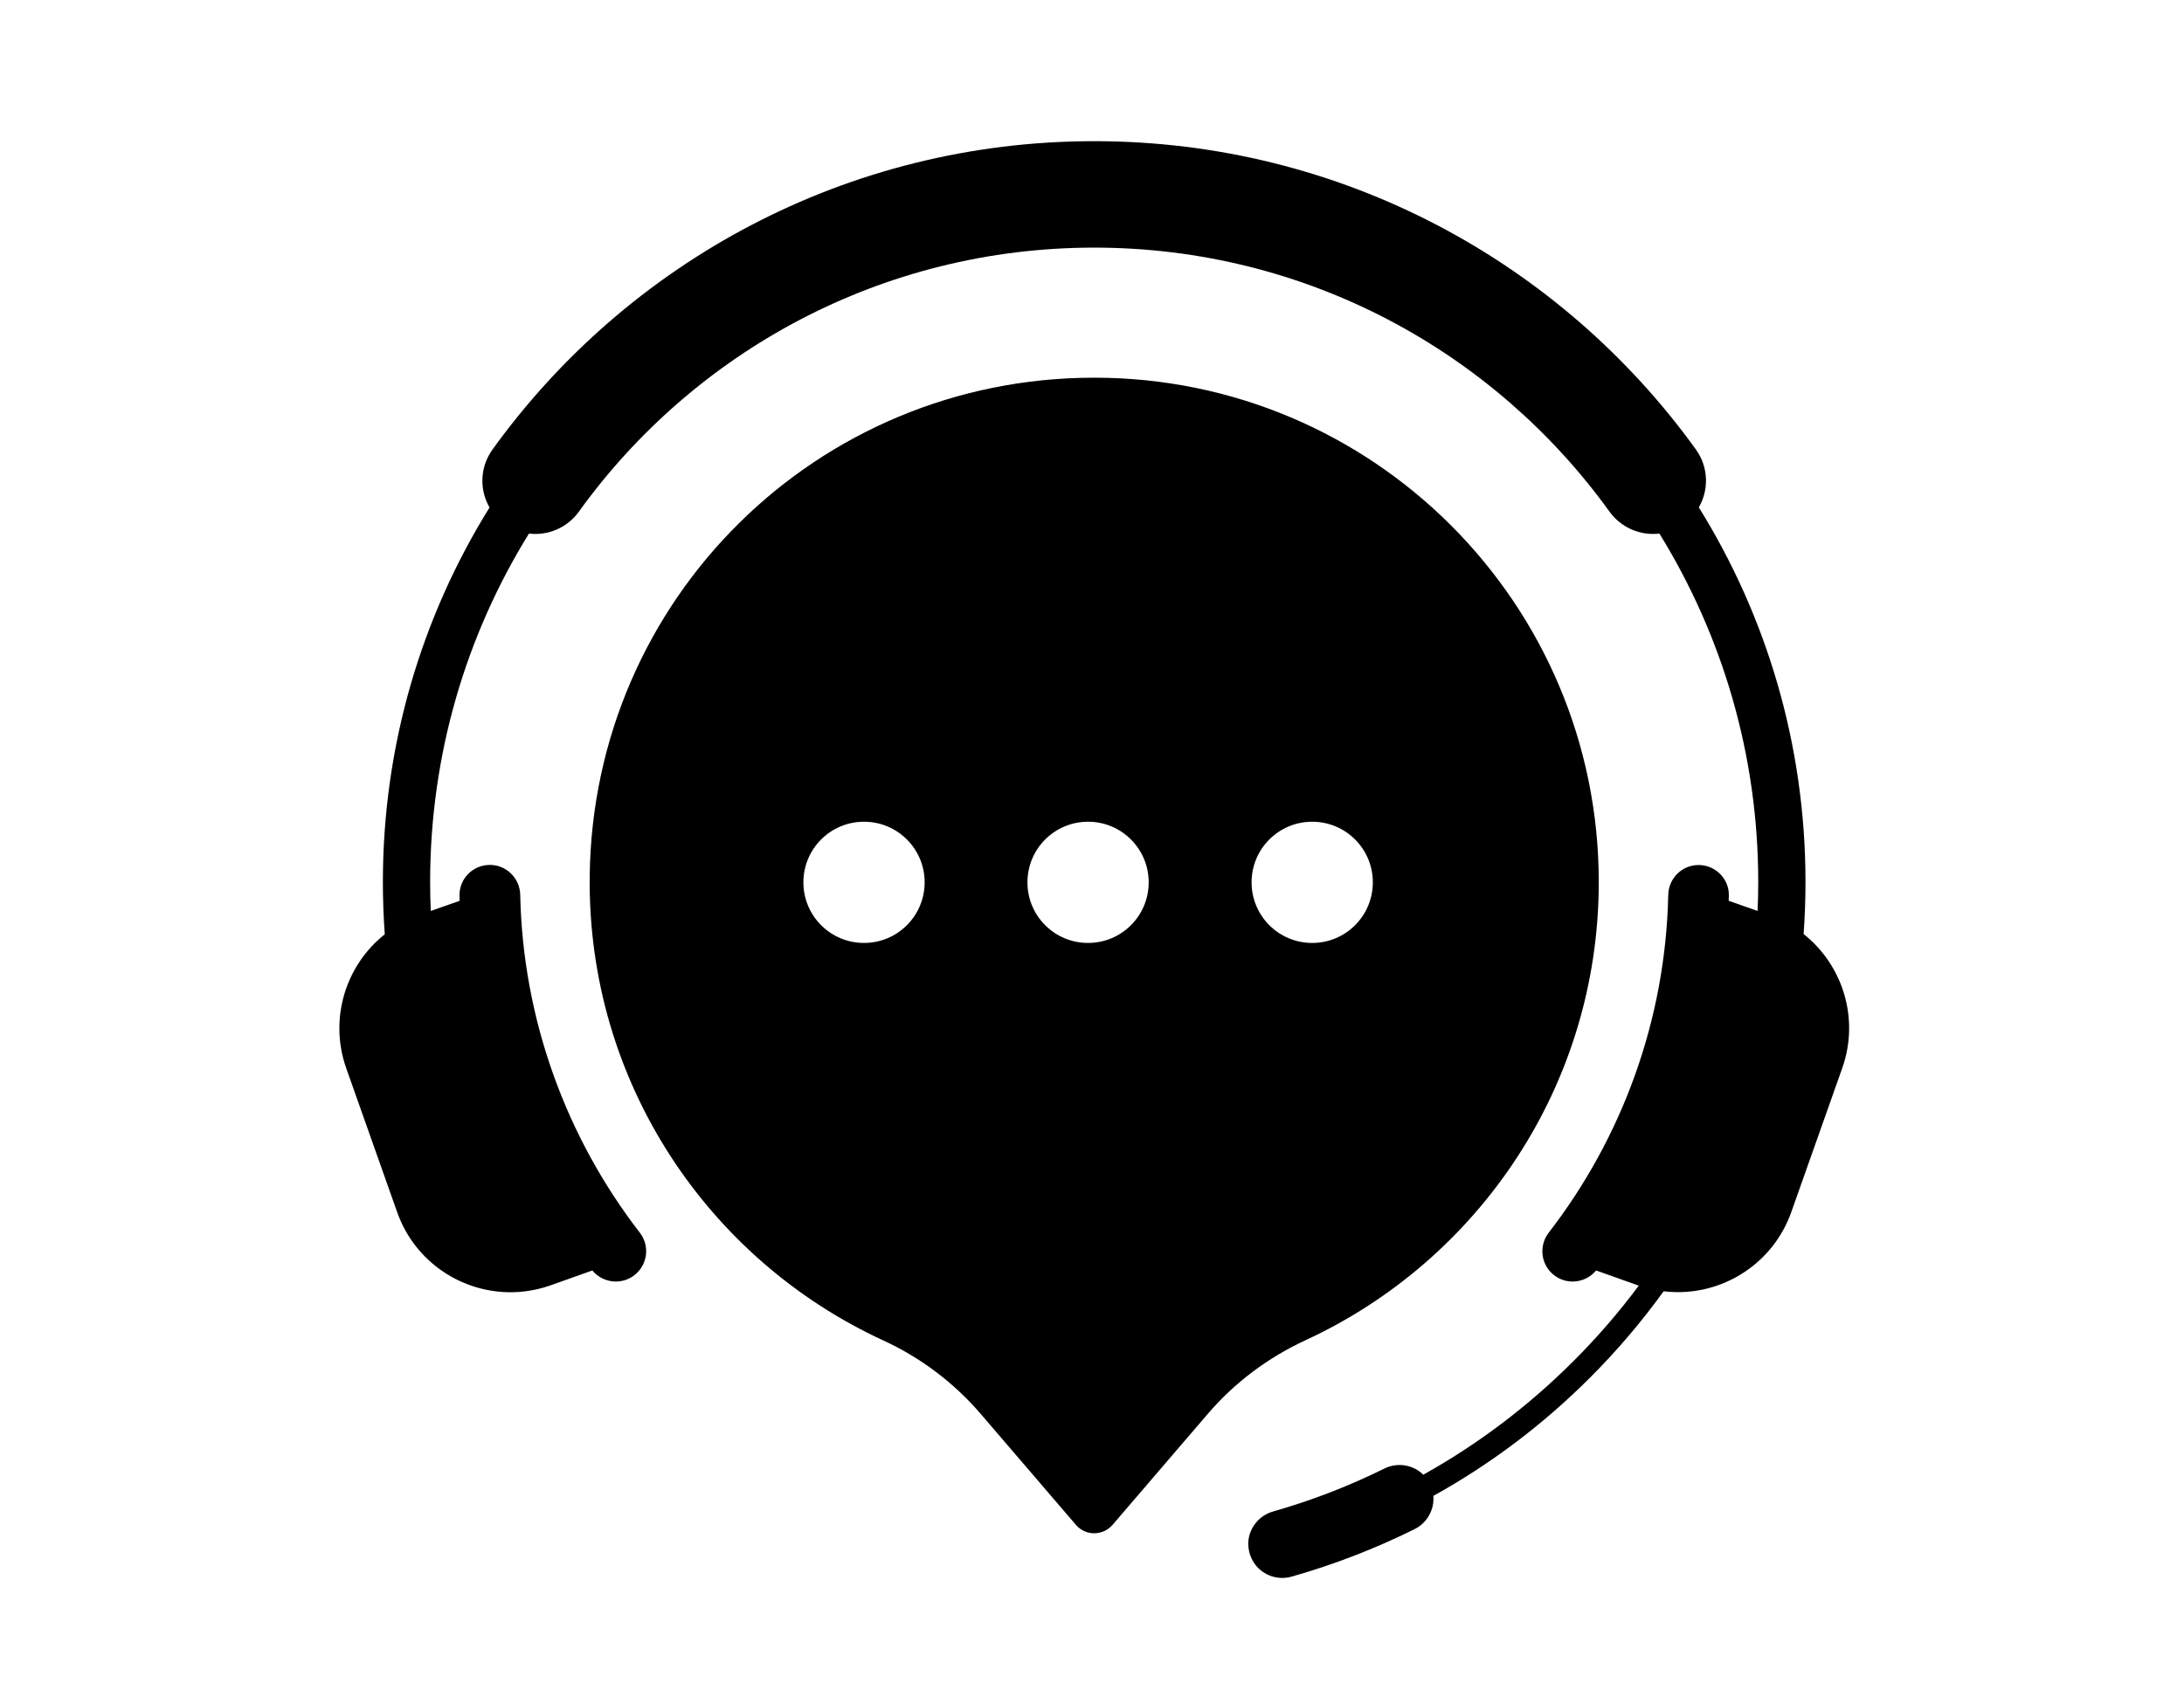
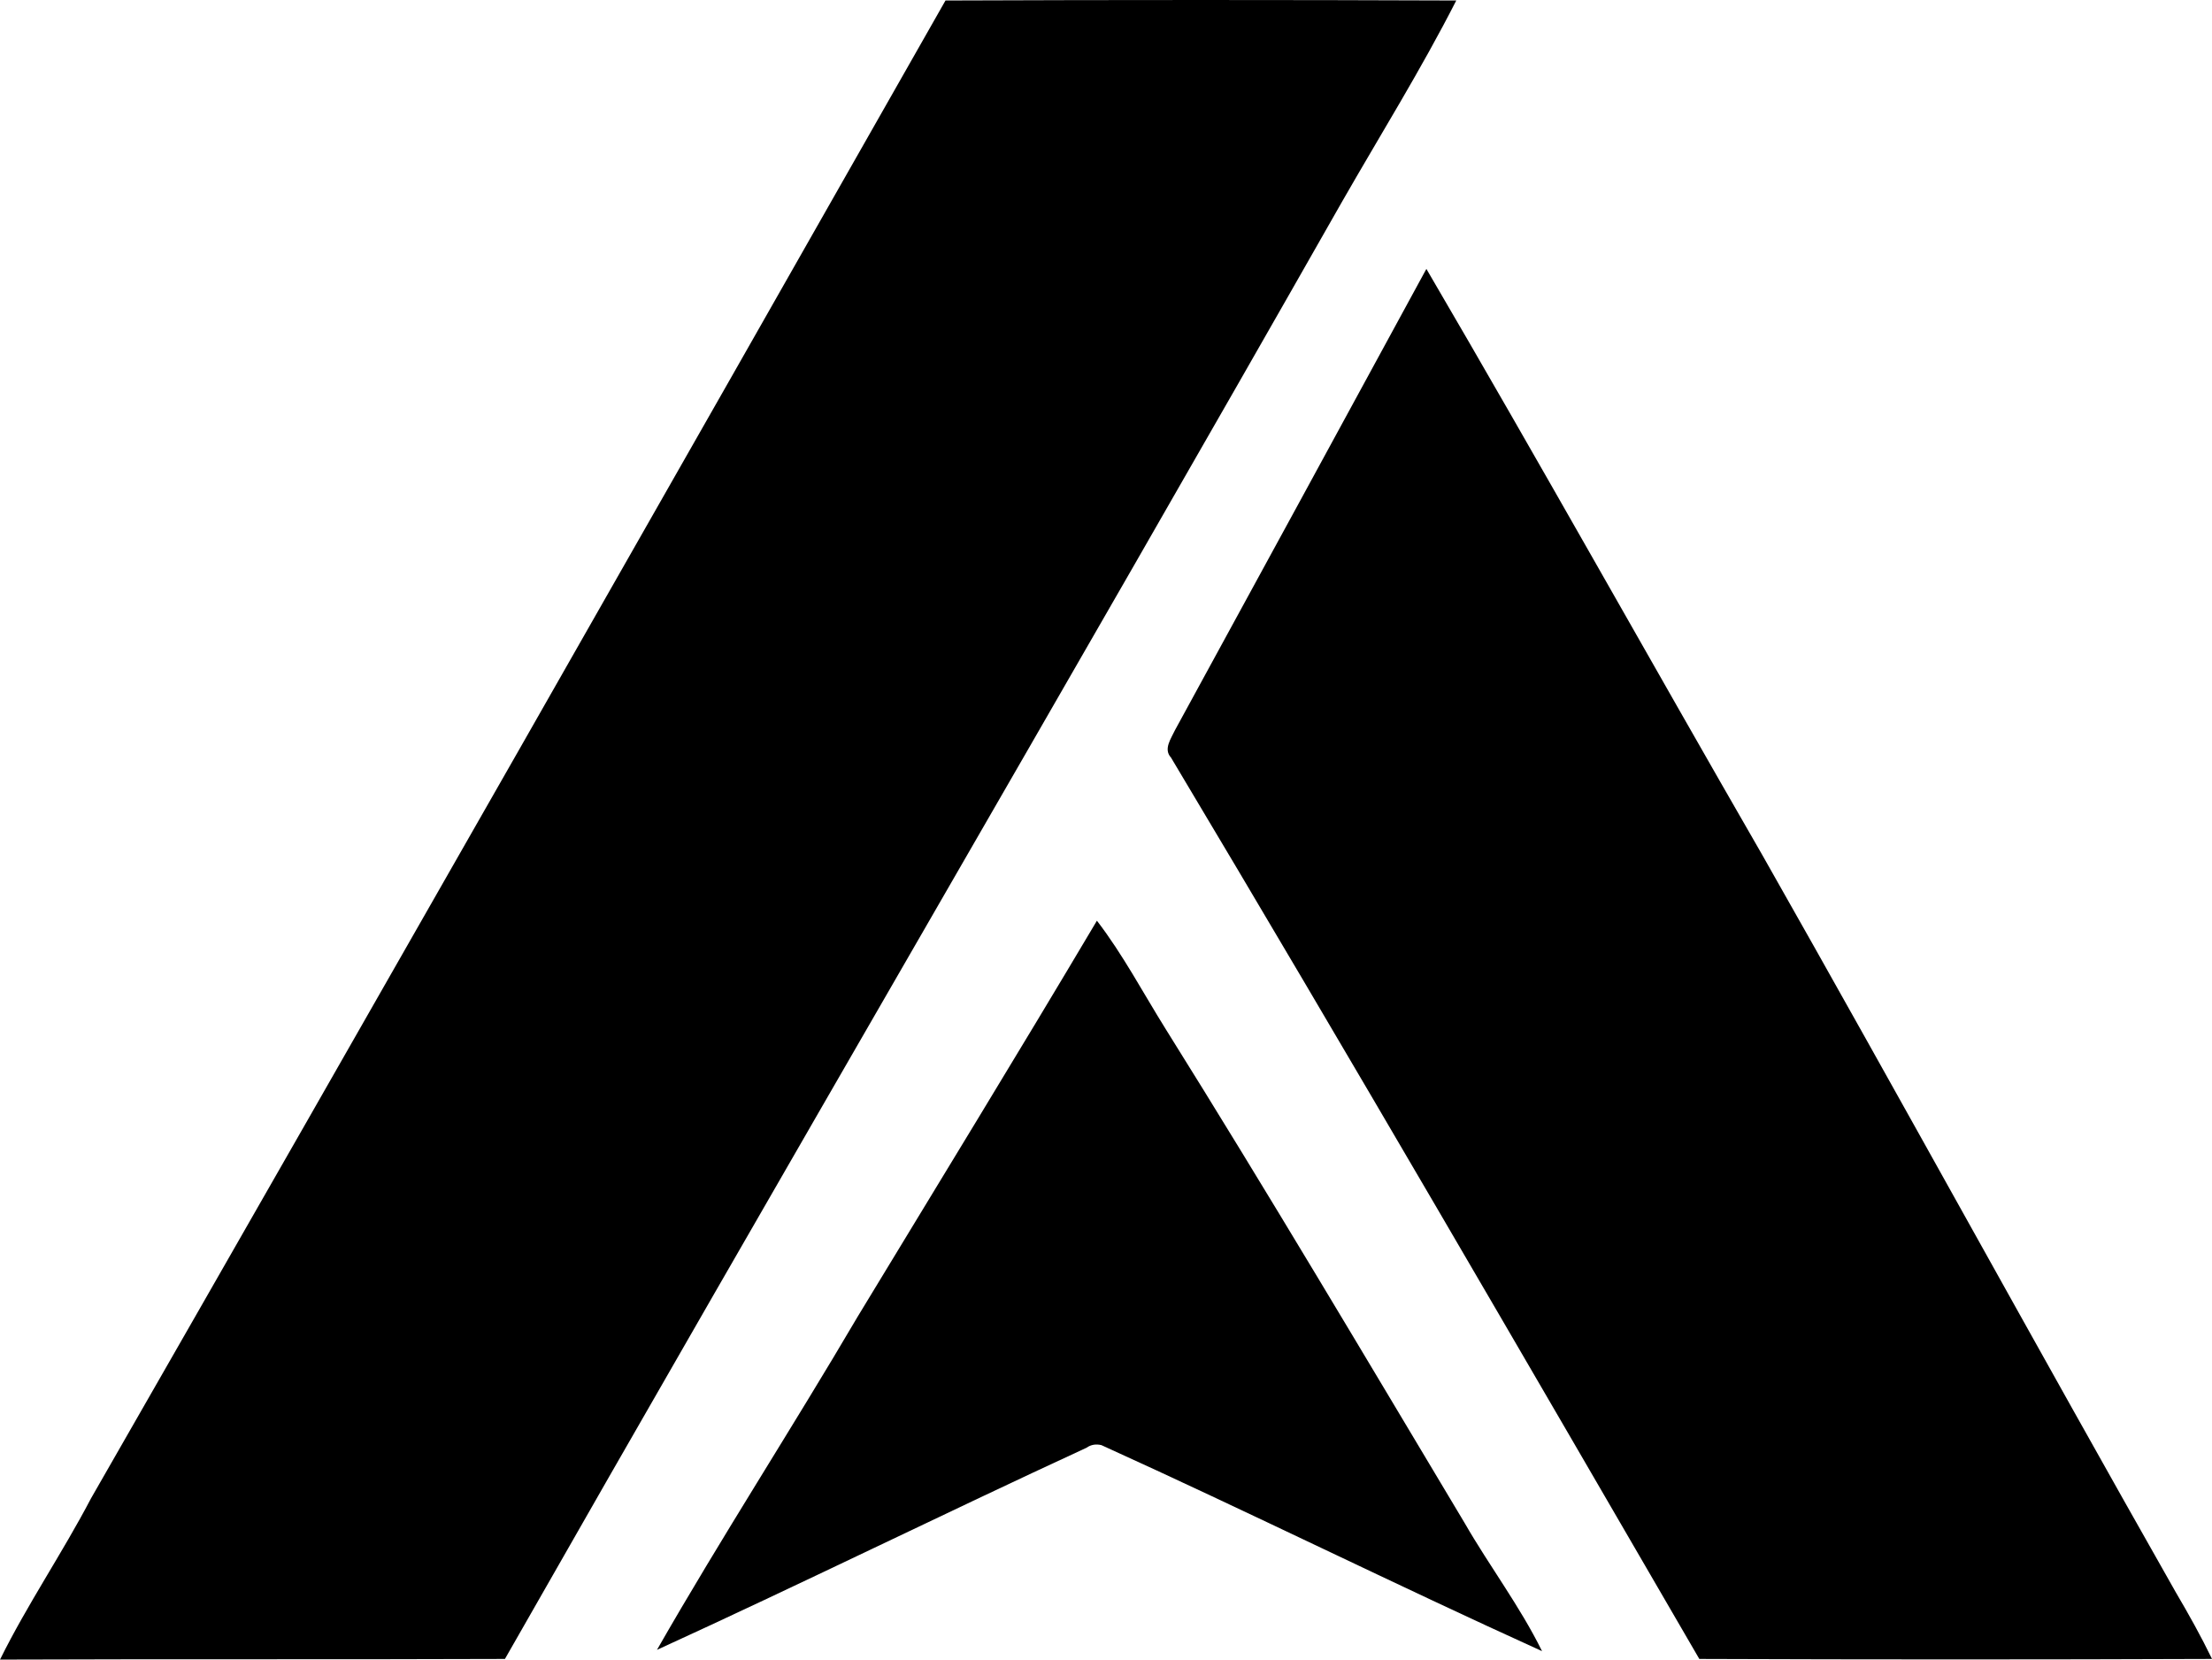
- <svg xmlns="http://www.w3.org/2000/svg" width="232" height="181" viewBox="0 0 232 181" fill="none">
-   <path d="M191.592 99.26C191.722 97.43 191.792 95.59 191.792 93.72C191.792 79.11 187.642 65.47 180.462 53.91C181.532 52.06 181.512 49.65 180.152 47.76C165.862 27.92 142.552 15 116.232 15C89.912 15 66.602 27.92 52.312 47.77C50.952 49.66 50.932 52.07 52.002 53.92C44.822 65.48 40.672 79.12 40.672 93.73C40.672 95.59 40.742 97.44 40.872 99.27C36.722 102.56 34.922 108.24 36.782 113.51L42.192 128.8C44.072 134.12 49.132 137.41 54.482 137.3C54.902 137.3 55.332 137.26 55.752 137.21C56.632 137.1 57.512 136.91 58.392 136.6C58.422 136.6 58.452 136.58 58.482 136.57L59.832 136.09L62.922 134.99C64.162 136.48 66.432 136.58 67.772 135.14C68.852 133.98 68.932 132.22 67.962 130.97C60.162 120.86 55.542 108.35 55.262 95.08C55.222 93.27 53.732 91.84 51.922 91.9C50.192 91.96 48.812 93.37 48.812 95.1V95.17C48.812 95.35 48.812 95.53 48.832 95.71L45.762 96.79C45.712 95.77 45.692 94.75 45.692 93.72C45.692 80.14 49.532 67.45 56.192 56.69C58.202 56.94 60.262 56.08 61.502 54.35C73.742 37.36 93.692 26.31 116.232 26.31C138.772 26.31 158.722 37.37 170.962 54.35C172.212 56.08 174.262 56.94 176.272 56.69C182.922 67.46 186.772 80.14 186.772 93.72C186.772 94.75 186.752 95.77 186.702 96.79L183.632 95.71C183.632 95.53 183.642 95.35 183.652 95.17C183.692 93.42 182.292 91.97 180.542 91.91C180.502 91.91 180.472 91.91 180.432 91.91C178.672 91.91 177.252 93.32 177.212 95.09C176.932 108.36 172.312 120.88 164.512 130.98C163.552 132.23 163.632 133.99 164.702 135.14C166.042 136.58 168.312 136.48 169.552 134.99L172.642 136.09L173.992 136.57C173.992 136.57 174.052 136.59 174.082 136.6C171.982 139.42 169.672 142.1 167.132 144.63C162.322 149.44 156.962 153.47 151.192 156.69C150.122 155.63 148.462 155.34 147.052 156.04C143.292 157.9 139.342 159.43 135.232 160.6C133.722 161.03 132.692 162.36 132.602 163.85C132.602 163.92 132.602 163.99 132.602 164.06C132.602 164.32 132.632 164.58 132.692 164.84C132.812 165.37 133.032 165.83 133.332 166.23C134.202 167.38 135.722 167.94 137.202 167.52C141.742 166.23 146.102 164.54 150.252 162.48C151.532 161.85 152.272 160.57 152.272 159.24C152.272 159.14 152.272 159.04 152.262 158.94C158.292 155.6 163.892 151.39 168.902 146.38C171.782 143.5 174.392 140.43 176.722 137.2C177.152 137.25 177.572 137.28 177.992 137.29C183.342 137.4 188.392 134.11 190.282 128.79L195.692 113.5C197.562 108.23 195.752 102.55 191.612 99.26H191.592Z" fill="black" />
-   <path d="M116.232 40.13C86.792 40.13 62.982 63.65 62.642 93.09C62.392 114.97 75.242 133.87 93.842 142.43C97.792 144.25 101.312 146.9 104.152 150.2L114.292 162.02C115.312 163.21 117.152 163.21 118.182 162.02L128.322 150.2C131.172 146.88 134.712 144.24 138.682 142.4C157.072 133.91 169.832 115.31 169.832 93.72C169.832 64.12 145.842 40.13 116.242 40.13H116.232ZM91.782 100.19C88.222 100.19 85.342 97.31 85.342 93.75C85.342 90.19 88.222 87.31 91.782 87.31C95.342 87.31 98.222 90.19 98.222 93.75C98.222 97.31 95.342 100.19 91.782 100.19ZM115.582 100.19C112.022 100.19 109.142 97.31 109.142 93.75C109.142 90.19 112.022 87.31 115.582 87.31C119.142 87.31 122.022 90.19 122.022 93.75C122.022 97.31 119.142 100.19 115.582 100.19ZM139.392 100.19C135.832 100.19 132.952 97.31 132.952 93.75C132.952 90.19 135.832 87.31 139.392 87.31C142.952 87.31 145.832 90.19 145.832 93.75C145.832 97.31 142.952 100.19 139.392 100.19Z" fill="black" />
+ <svg xmlns="http://www.w3.org/2000/svg" id="Layer_1" data-name="Layer 1" viewBox="0 0 992.86 744.86">
+   <defs>
+     <style>
+       .cls-1 {
+         fill: #000000;
+       }
+ 
+       .cls-2 {
+         fill: #000000;
+       }
+ 
+       .cls-3 {
+         fill: #000000;
+       }
+     </style>
+   </defs>
+   <path class="cls-3" d="M424.39.22c76.42-.29,152.84-.29,229.26,0-15.75,30.92-34.13,60.38-51.33,90.42-124.25,218.46-251.13,435.47-375.68,653.93-75.54.29-151.09,0-226.63.29,12.25-24.79,28-47.83,40.83-72.34C169.17,448.81,296.92,224.52,424.39.22h0Z" />
+   <path class="cls-2" d="M640.23,120.68c51.04,87.21,100.34,175.59,150.8,263.09,62.42,109.96,123.09,220.8,185.51,330.76,5.83,9.92,11.38,19.83,16.33,30.04-76.71.29-153.42.29-230.13,0-78.46-135.05-156.92-270.38-237.13-404.55-3.5-3.79,0-8.46,1.75-12.25,37.63-68.84,75.25-137.96,112.88-207.09h0Z" />
+   <path class="cls-1" d="M492.35,413.23c11.67,15.17,20.71,32.38,30.92,48.71,45.79,73.21,89.84,147.59,134.17,221.67,11.08,19.25,24.79,37.33,34.71,57.46-66.21-30.04-131.55-62.42-197.76-92.46-2.33-.58-4.67-.29-6.71,1.17-64.46,29.75-128.34,61.25-192.8,90.71,28.88-50.46,60.67-99.46,90.13-149.63,35.88-59.21,72.04-118.13,107.34-177.63h0Z" />
</svg>
